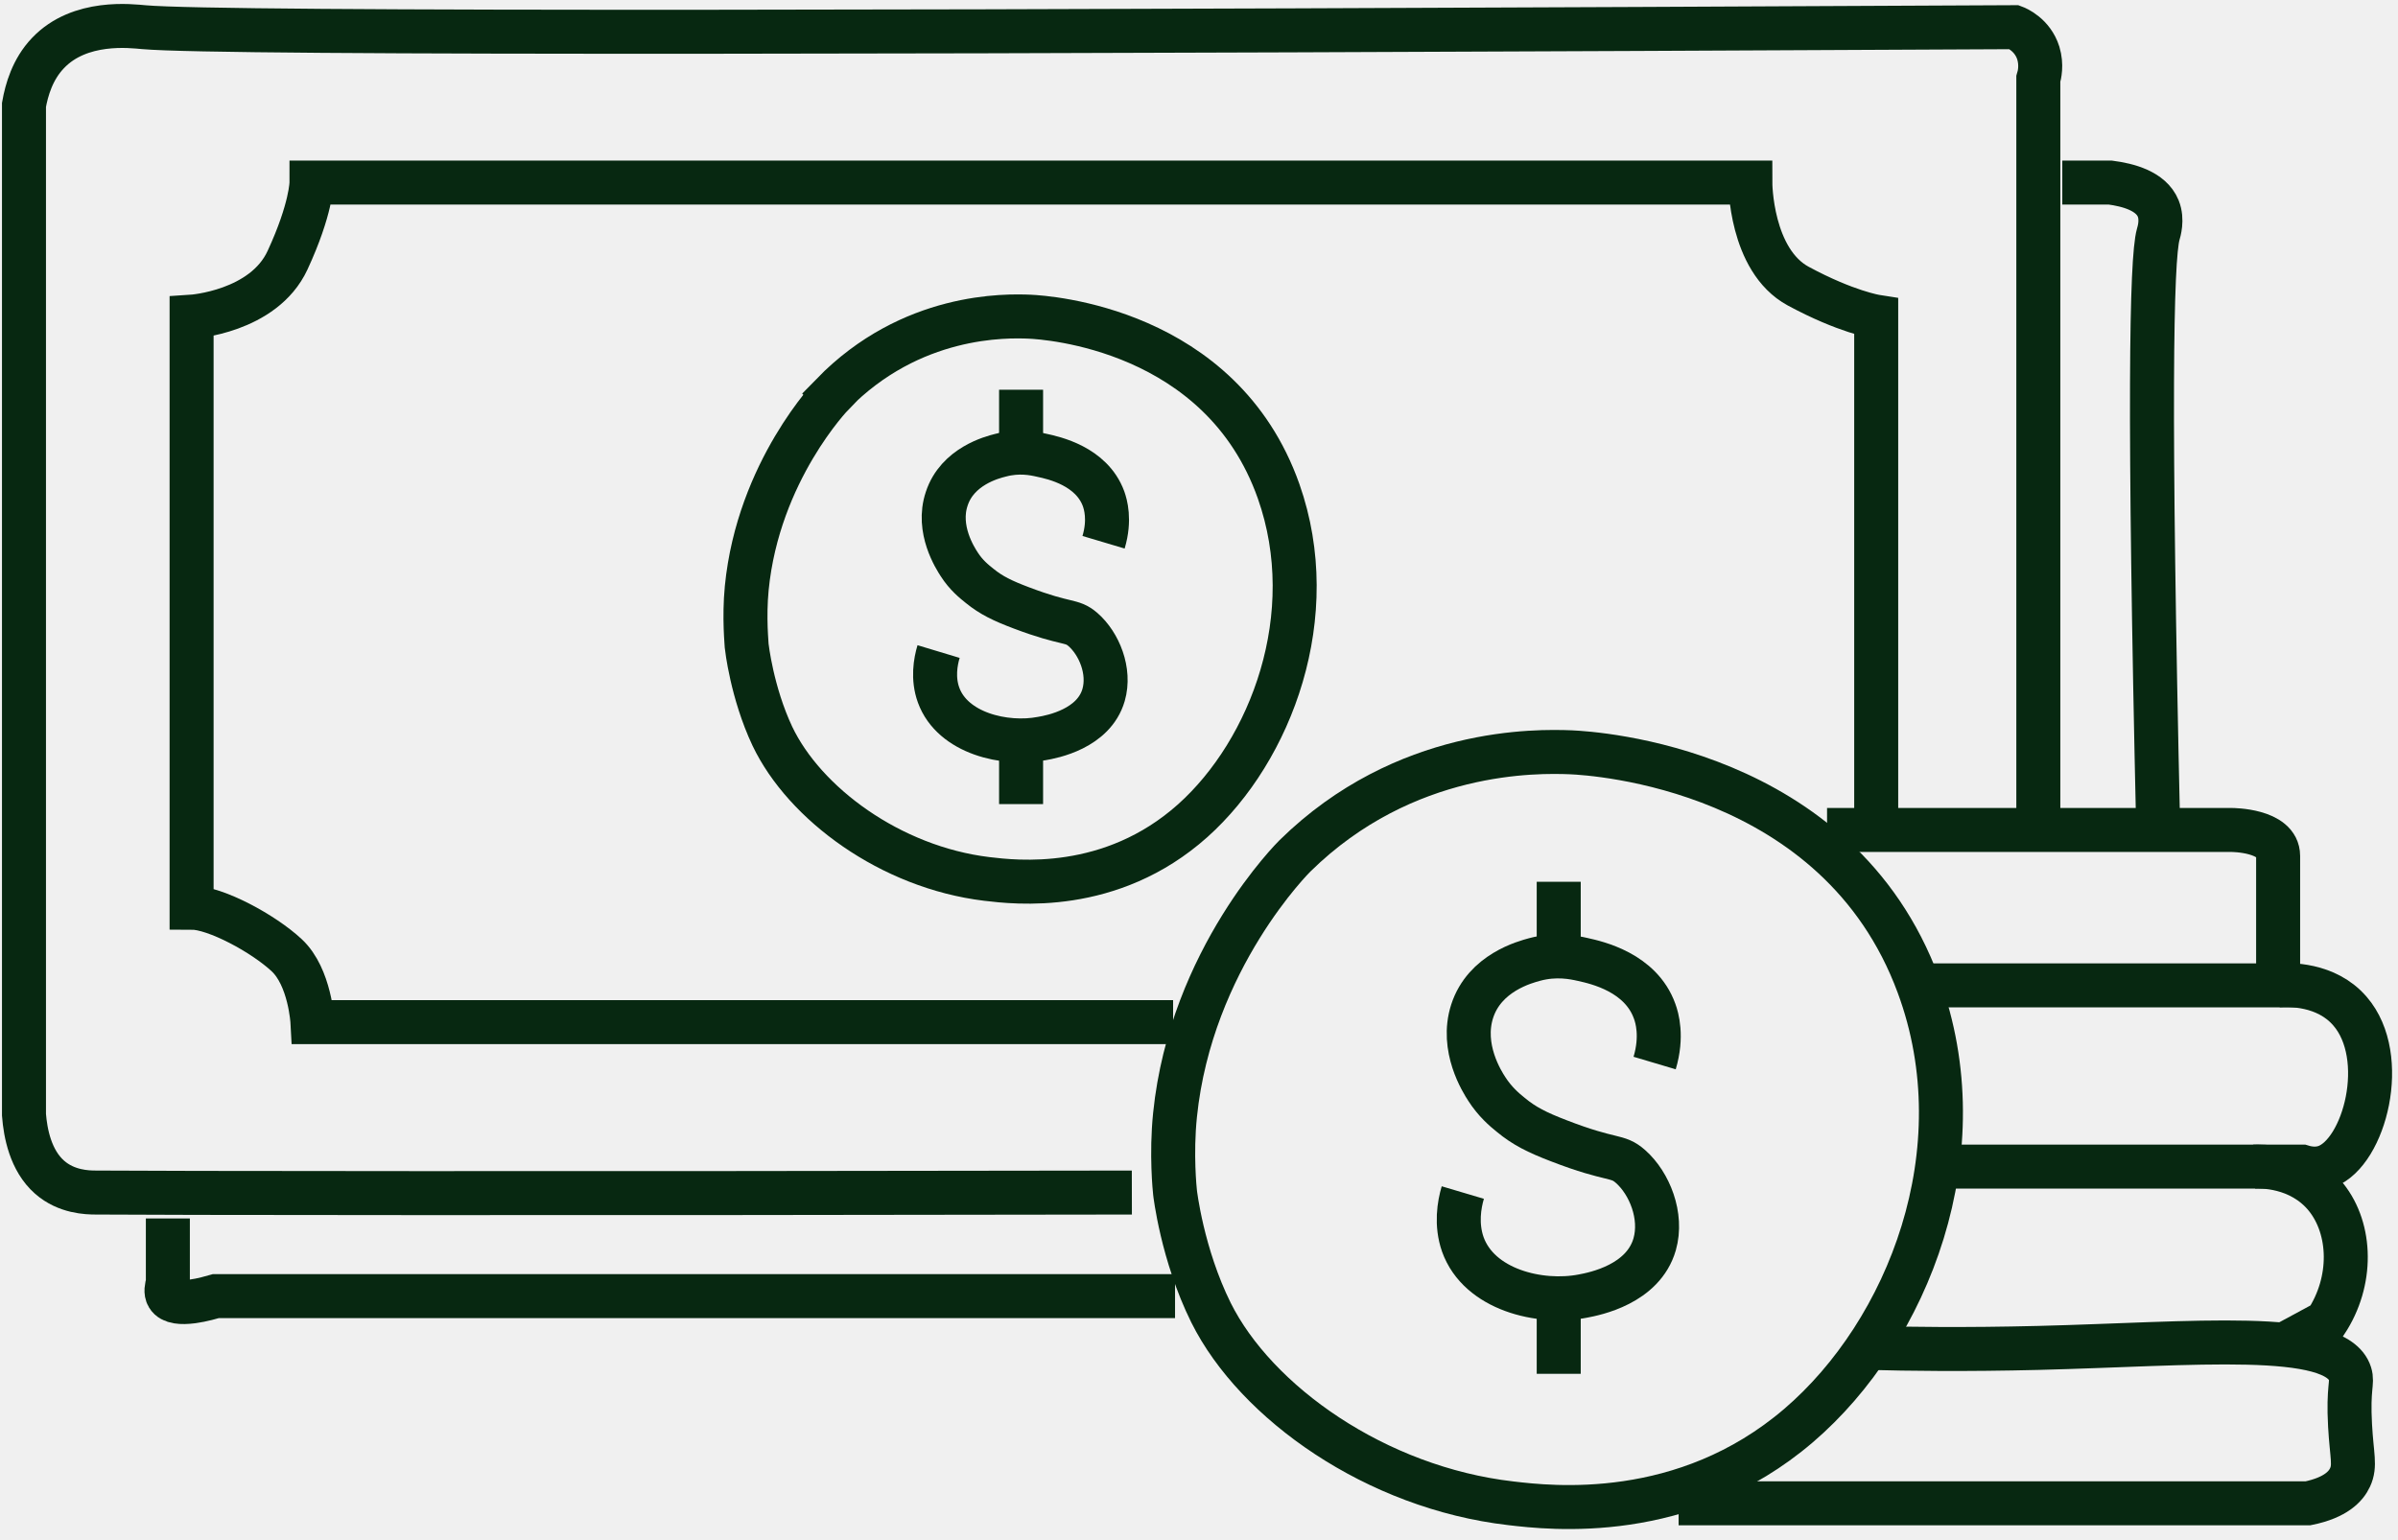
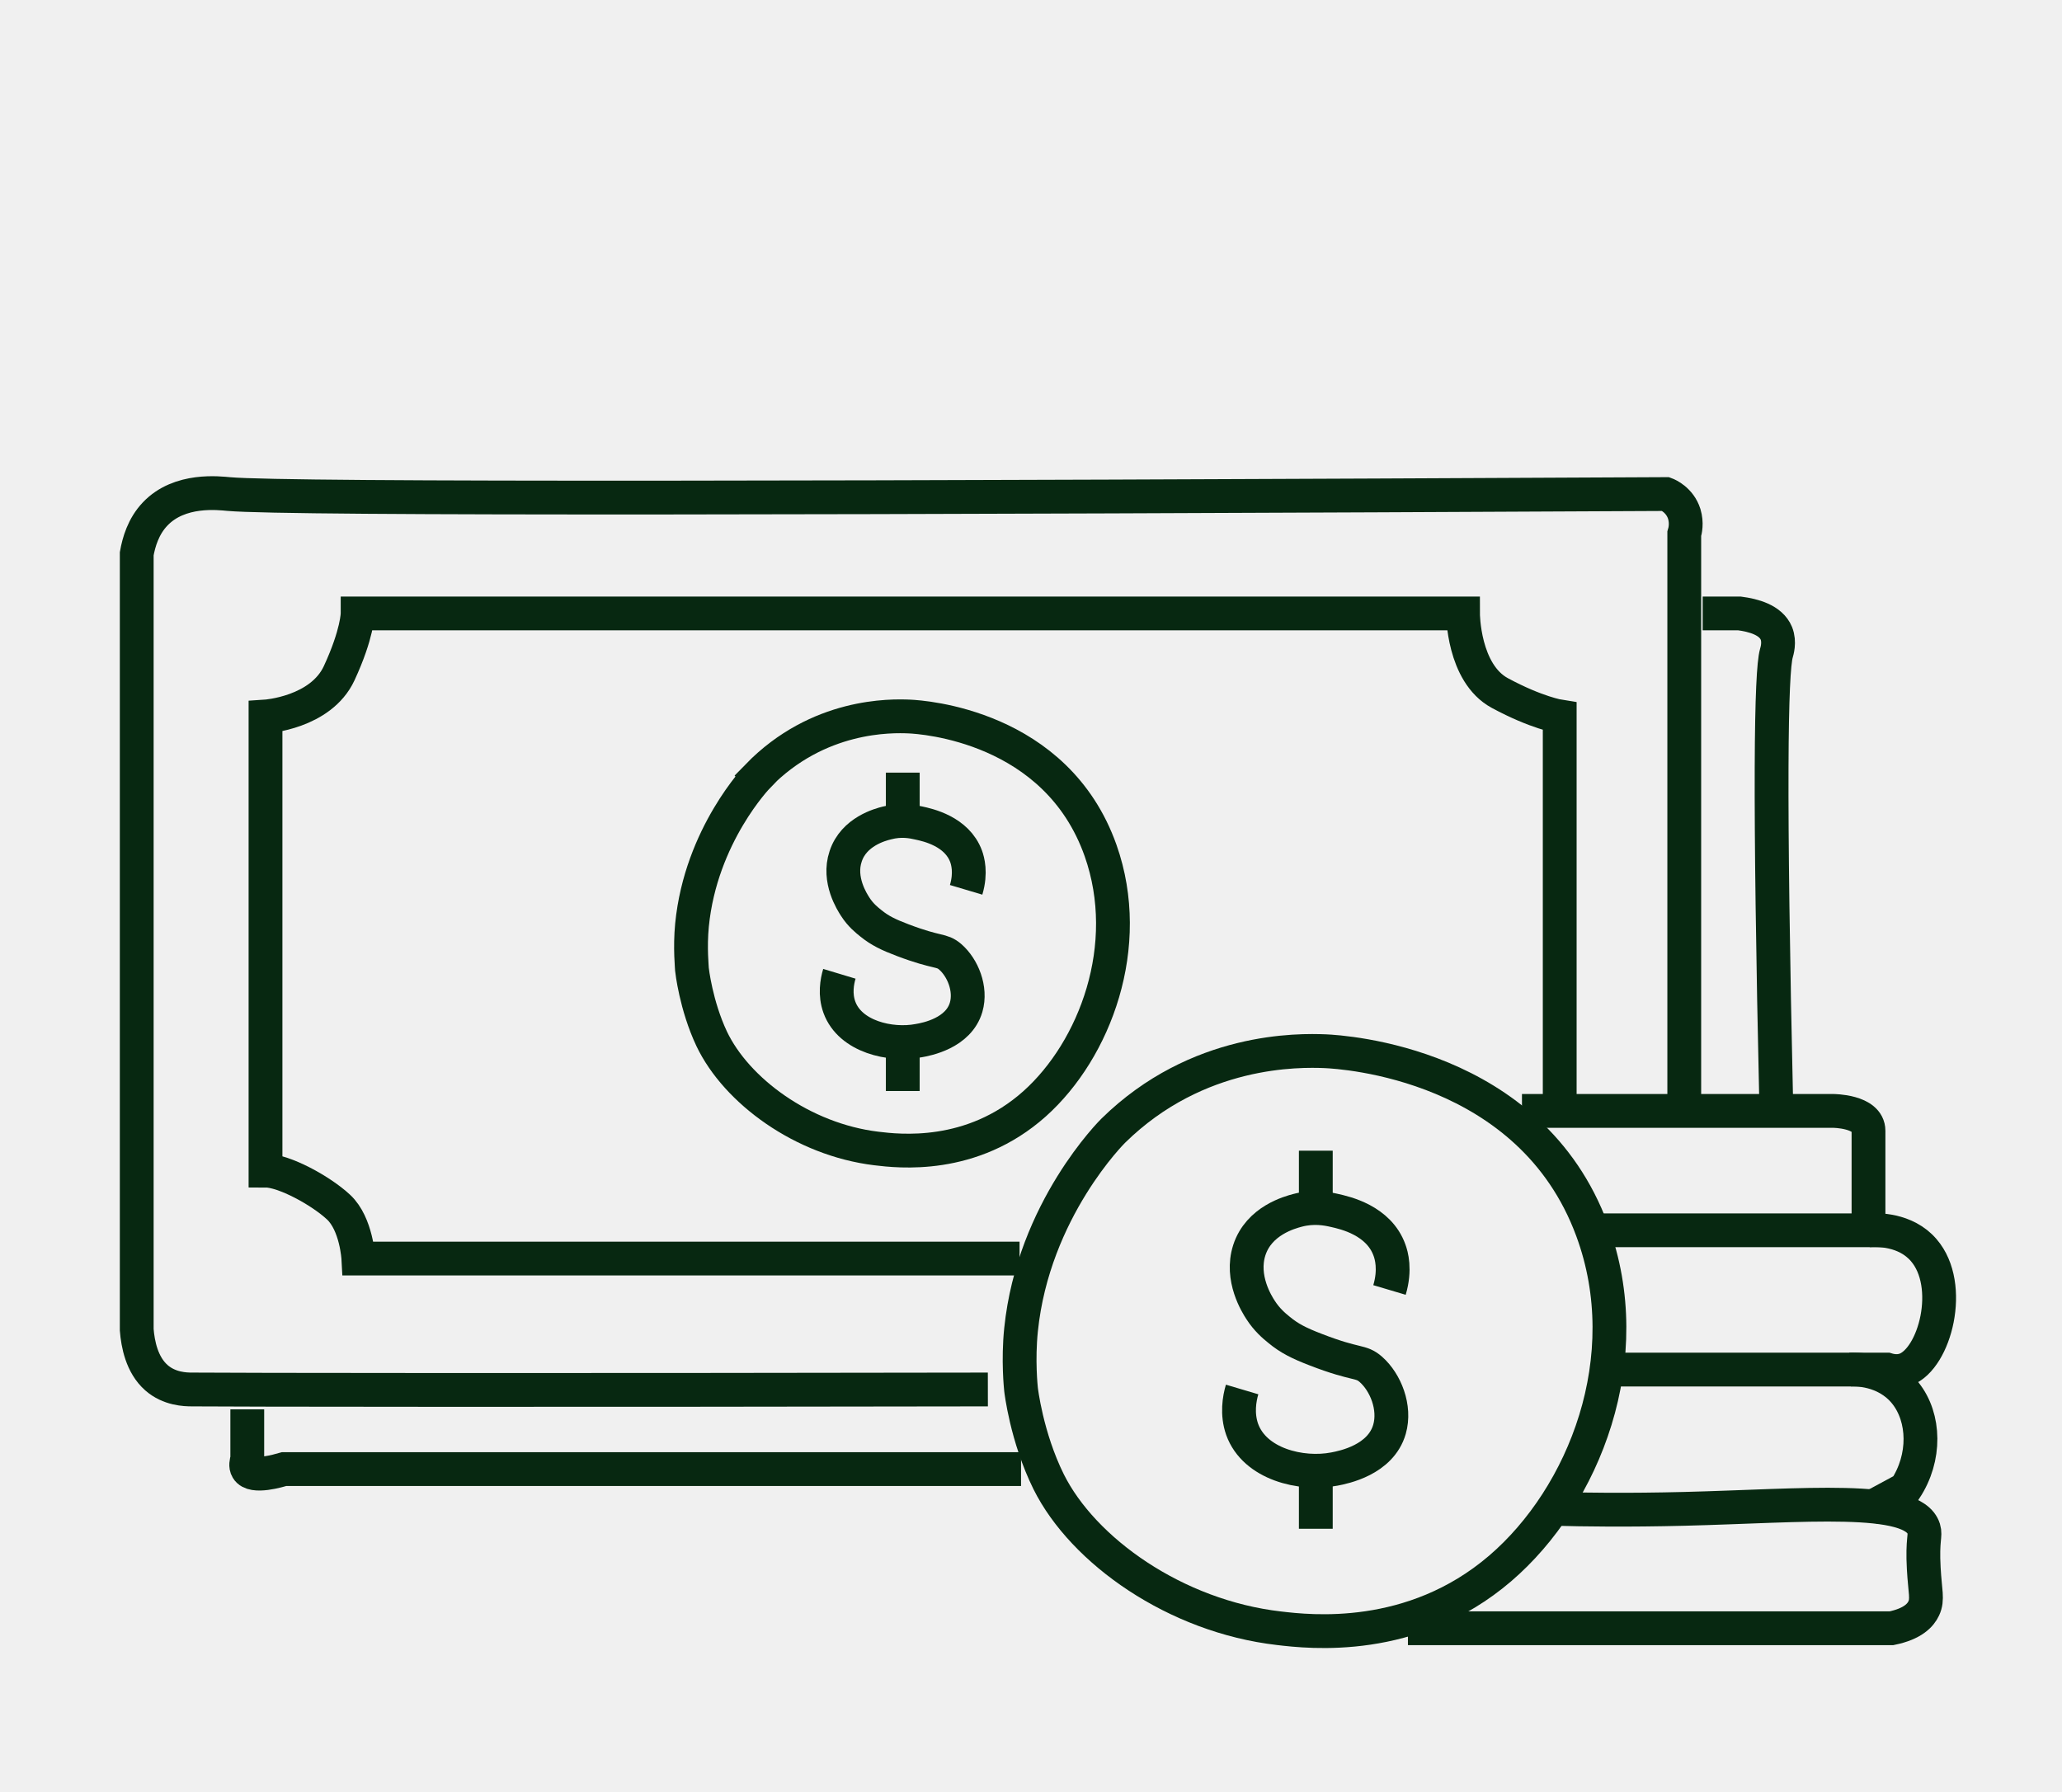
- <svg xmlns="http://www.w3.org/2000/svg" width="109" height="70" viewBox="0 0 109 70" fill="none">
-   <g clip-path="url(#clip0_99_590)">
-     <path d="M92.651 36.56V37.738V3.591C92.705 3.415 92.814 2.955 92.651 2.414C92.389 1.578 91.659 1.272 91.561 1.236C44.047 1.472 10.05 1.554 6.54 1.236C5.984 1.189 3.63 0.883 2.18 2.414C1.471 3.156 1.21 4.098 1.09 4.769V50.69C1.155 51.514 1.384 52.763 2.256 53.528C3.019 54.199 3.967 54.223 4.36 54.223C6.529 54.246 25.462 54.27 51.448 54.223" stroke="#072811" stroke-width="2" stroke-miterlimit="10" />
-     <path d="M7.63 55.4V58.332C7.576 58.509 7.521 58.756 7.63 58.933C7.957 59.498 9.516 59.015 9.81 58.933H53.411" stroke="#072811" stroke-width="2" stroke-miterlimit="10" />
-     <path d="M58.861 38.916C58.861 38.916 54.141 43.566 53.411 50.69C53.226 52.492 53.4 54.117 53.411 54.223C53.411 54.223 53.727 57.025 55.046 59.686C57.084 63.772 62.545 67.646 68.671 68.352C70.47 68.564 76.552 69.271 81.751 64.82C86.743 60.546 89.981 52.327 87.201 44.803C83.55 34.9 72.443 34.253 71.407 34.206C69.892 34.147 63.853 34.005 58.861 38.916Z" stroke="#072811" stroke-width="2" stroke-miterlimit="10" />
-     <path d="M76.301 68.352H104.914C106.178 68.093 106.636 67.575 106.821 67.175C107.072 66.633 106.897 66.198 106.821 64.82C106.723 63.066 106.952 62.889 106.821 62.465C106.189 60.44 99.725 61.111 92.651 61.288C89.348 61.37 86.667 61.335 85.021 61.288" stroke="#072811" stroke-width="2" stroke-miterlimit="10" />
-     <path d="M75.211 48.335C75.571 47.123 75.32 46.275 75.211 45.98C74.579 44.214 72.584 43.767 71.941 43.625C71.527 43.531 70.731 43.366 69.761 43.625C69.325 43.743 67.483 44.226 66.916 45.98C66.382 47.641 67.374 49.195 67.581 49.513C67.951 50.09 68.377 50.455 68.671 50.69C69.281 51.197 69.87 51.491 70.851 51.868C73.314 52.821 73.5 52.492 74.121 53.045C74.971 53.799 75.582 55.282 75.211 56.578C74.688 58.391 72.508 58.827 71.941 58.932C70.001 59.309 67.232 58.65 66.491 56.578C66.175 55.671 66.327 54.776 66.491 54.223" stroke="#072811" stroke-width="2" stroke-miterlimit="10" />
-     <path d="M70.851 40.093V43.625" stroke="#072811" stroke-width="2" stroke-miterlimit="10" />
-     <path d="M70.851 58.933V62.465" stroke="#072811" stroke-width="2" stroke-miterlimit="10" />
-     <path d="M37.845 17.933C37.845 17.933 34.466 21.407 33.943 26.74C33.812 28.095 33.943 29.307 33.943 29.39C33.943 29.39 34.172 31.486 35.109 33.476C36.57 36.537 40.472 39.434 44.854 39.964C46.14 40.117 50.489 40.646 54.217 37.314C57.792 34.111 60.103 27.965 58.119 22.337C55.503 14.93 47.557 14.436 46.816 14.4C45.737 14.353 41.41 14.247 37.834 17.921L37.845 17.933Z" stroke="#072811" stroke-width="2" stroke-miterlimit="10" />
-     <path d="M53.323 46.475H14.203C14.203 46.475 14.094 44.426 13.036 43.437C11.979 42.448 9.799 41.27 8.709 41.27V14.4C8.709 14.4 11.979 14.188 13.069 11.834C14.159 9.479 14.159 8.301 14.159 8.301H79.56C79.56 8.301 79.56 11.834 81.74 13.011C83.92 14.188 85.282 14.4 85.282 14.4V37.232" stroke="#072811" stroke-width="2" stroke-miterlimit="10" />
-     <path d="M93.741 8.301H95.921C96.728 8.407 97.774 8.678 98.101 9.479C98.308 9.997 98.134 10.538 98.101 10.656C97.785 11.775 97.665 18.581 98.101 37.738" stroke="#072811" stroke-width="2" stroke-miterlimit="10" />
-     <path d="M83.048 37.738H101.447C101.447 37.738 103.551 37.738 103.551 38.916V44.803H87.201" stroke="#072811" stroke-width="2" stroke-miterlimit="10" />
-     <path d="M103.551 44.803C104.031 44.767 105.742 44.72 106.821 45.98C108.62 48.064 107.486 52.398 105.731 53.045C105.339 53.187 104.946 53.139 104.641 53.045H88.291" stroke="#072811" stroke-width="2" stroke-miterlimit="10" />
-     <path d="M102.461 53.045C102.712 53.033 104.543 52.963 105.731 54.435C106.897 55.895 106.952 58.261 105.731 60.11C105.001 60.499 104.281 60.899 103.551 61.288" stroke="#072811" stroke-width="2" stroke-miterlimit="10" />
-     <path d="M50.162 24.656C50.467 23.632 50.249 22.925 50.162 22.678C49.617 21.195 47.906 20.818 47.35 20.7C46.99 20.618 46.315 20.476 45.475 20.7C45.094 20.794 43.513 21.206 43.033 22.678C42.565 24.068 43.426 25.386 43.6 25.657C43.916 26.152 44.287 26.446 44.538 26.646C45.061 27.07 45.573 27.317 46.413 27.635C48.527 28.436 48.691 28.165 49.225 28.624C49.955 29.26 50.478 30.508 50.162 31.603C49.715 33.134 47.84 33.499 47.35 33.581C45.682 33.9 43.295 33.346 42.663 31.603C42.39 30.85 42.521 30.096 42.663 29.625" stroke="#072811" stroke-width="2" stroke-miterlimit="10" />
-     <path d="M46.413 17.721V20.7" stroke="#072811" stroke-width="2" stroke-miterlimit="10" />
-     <path d="M46.413 33.581V36.561" stroke="#072811" stroke-width="2" stroke-miterlimit="10" />
+ <svg xmlns="http://www.w3.org/2000/svg" width="122" height="106" viewBox="0 0 122 106" fill="none">
+   <g clip-path="url(#clip0_199_164)">
+     <path d="M99.651 64.561V65.738V31.591C99.705 31.415 99.814 30.956 99.651 30.414C99.389 29.578 98.659 29.272 98.561 29.236C51.047 29.472 17.05 29.554 13.54 29.236C12.984 29.189 10.63 28.883 9.18 30.414C8.471 31.156 8.21 32.098 8.09 32.769V78.69C8.155 79.514 8.384 80.763 9.256 81.528C10.019 82.199 10.967 82.223 11.36 82.223C13.529 82.246 32.462 82.27 58.448 82.223" stroke="#072811" stroke-width="2" stroke-miterlimit="10" />
+     <path d="M14.63 83.4V86.332C14.576 86.509 14.521 86.756 14.63 86.933C14.957 87.498 16.516 87.015 16.81 86.933H60.411" stroke="#072811" stroke-width="2" stroke-miterlimit="10" />
+     <path d="M65.861 66.915C65.861 66.915 61.141 71.567 60.411 78.69C60.226 80.492 60.4 82.117 60.411 82.223C60.411 82.223 60.727 85.025 62.046 87.686C64.084 91.772 69.545 95.646 75.671 96.352C77.47 96.564 83.552 97.271 88.751 92.82C93.743 88.546 96.981 80.327 94.201 72.803C90.55 62.9 79.443 62.253 78.407 62.206C76.892 62.147 70.853 62.005 65.861 66.915Z" stroke="#072811" stroke-width="2" stroke-miterlimit="10" />
+     <path d="M83.301 96.352H111.914C113.178 96.093 113.636 95.575 113.821 95.175C114.072 94.633 113.897 94.198 113.821 92.82C113.723 91.066 113.952 90.889 113.821 90.465C113.189 88.44 106.725 89.111 99.651 89.287C96.348 89.37 93.667 89.335 92.021 89.287" stroke="#072811" stroke-width="2" stroke-miterlimit="10" />
+     <path d="M82.211 76.335C82.571 75.123 82.32 74.275 82.211 73.98C81.579 72.214 79.584 71.767 78.941 71.625C78.527 71.531 77.731 71.366 76.761 71.625C76.325 71.743 74.483 72.226 73.916 73.98C73.382 75.641 74.374 77.195 74.581 77.513C74.951 78.09 75.377 78.455 75.671 78.69C76.281 79.197 76.87 79.491 77.851 79.868C80.314 80.822 80.5 80.492 81.121 81.045C81.971 81.799 82.582 83.282 82.211 84.578C81.688 86.391 79.508 86.827 78.941 86.933C77.001 87.309 74.232 86.65 73.491 84.578C73.175 83.671 73.327 82.776 73.491 82.223" stroke="#072811" stroke-width="2" stroke-miterlimit="10" />
+     <path d="M77.851 68.093V71.625" stroke="#072811" stroke-width="2" stroke-miterlimit="10" />
+     <path d="M77.851 86.933V90.465" stroke="#072811" stroke-width="2" stroke-miterlimit="10" />
+     <path d="M44.845 45.933C44.845 45.933 41.466 49.407 40.943 54.74C40.812 56.094 40.943 57.307 40.943 57.39C40.943 57.39 41.172 59.486 42.109 61.476C43.57 64.537 47.472 67.434 51.854 67.963C53.14 68.117 57.489 68.646 61.217 65.314C64.792 62.111 67.103 55.965 65.119 50.337C62.503 42.93 54.557 42.436 53.816 42.401C52.737 42.353 48.41 42.247 44.834 45.921L44.845 45.933Z" stroke="#072811" stroke-width="2" stroke-miterlimit="10" />
+     <path d="M60.323 74.475H21.203C21.203 74.475 21.094 72.426 20.036 71.437C18.979 70.448 16.799 69.27 15.709 69.27V42.401C15.709 42.401 18.979 42.189 20.069 39.834C21.159 37.479 21.159 36.301 21.159 36.301H86.56C86.56 36.301 86.56 39.834 88.74 41.011C90.92 42.189 92.282 42.401 92.282 42.401V65.232" stroke="#072811" stroke-width="2" stroke-miterlimit="10" />
+     <path d="M100.741 36.301H102.921C103.728 36.407 104.774 36.678 105.101 37.479C105.308 37.997 105.134 38.538 105.101 38.656C104.785 39.775 104.665 46.581 105.101 65.738" stroke="#072811" stroke-width="2" stroke-miterlimit="10" />
+     <path d="M90.048 65.738H108.447C108.447 65.738 110.551 65.738 110.551 66.915V72.803H94.201" stroke="#072811" stroke-width="2" stroke-miterlimit="10" />
+     <path d="M110.551 72.803C111.031 72.768 112.742 72.721 113.821 73.98C115.62 76.064 114.486 80.398 112.731 81.045C112.339 81.186 111.946 81.139 111.641 81.045H95.291" stroke="#072811" stroke-width="2" stroke-miterlimit="10" />
+     <path d="M109.461 81.045C109.712 81.033 111.543 80.963 112.731 82.435C113.897 83.895 113.952 86.261 112.731 88.11C112.001 88.499 111.281 88.899 110.551 89.287" stroke="#072811" stroke-width="2" stroke-miterlimit="10" />
+     <path d="M57.162 52.656C57.467 51.632 57.249 50.925 57.162 50.678C56.617 49.194 54.906 48.818 54.35 48.7C53.99 48.618 53.315 48.476 52.475 48.7C52.094 48.794 50.513 49.206 50.033 50.678C49.565 52.068 50.426 53.386 50.6 53.657C50.916 54.152 51.287 54.446 51.538 54.646C52.061 55.07 52.573 55.317 53.413 55.635C55.527 56.436 55.691 56.165 56.225 56.624C56.955 57.26 57.478 58.508 57.162 59.603C56.715 61.134 54.84 61.499 54.35 61.581C52.682 61.9 50.295 61.346 49.663 59.603C49.39 58.85 49.521 58.096 49.663 57.625" stroke="#072811" stroke-width="2" stroke-miterlimit="10" />
+     <path d="M53.413 45.721V48.7" stroke="#072811" stroke-width="2" stroke-miterlimit="10" />
+     <path d="M53.413 61.581V64.561" stroke="#072811" stroke-width="2" stroke-miterlimit="10" />
  </g>
  <defs>
-     <clipPath id="clip0_99_590">
-       <rect width="108.816" height="69.695" fill="white" />
+     <clipPath id="clip0_199_164">
+       <rect width="108.816" height="69.695" fill="white" transform="translate(7 28)" />
    </clipPath>
  </defs>
</svg>
